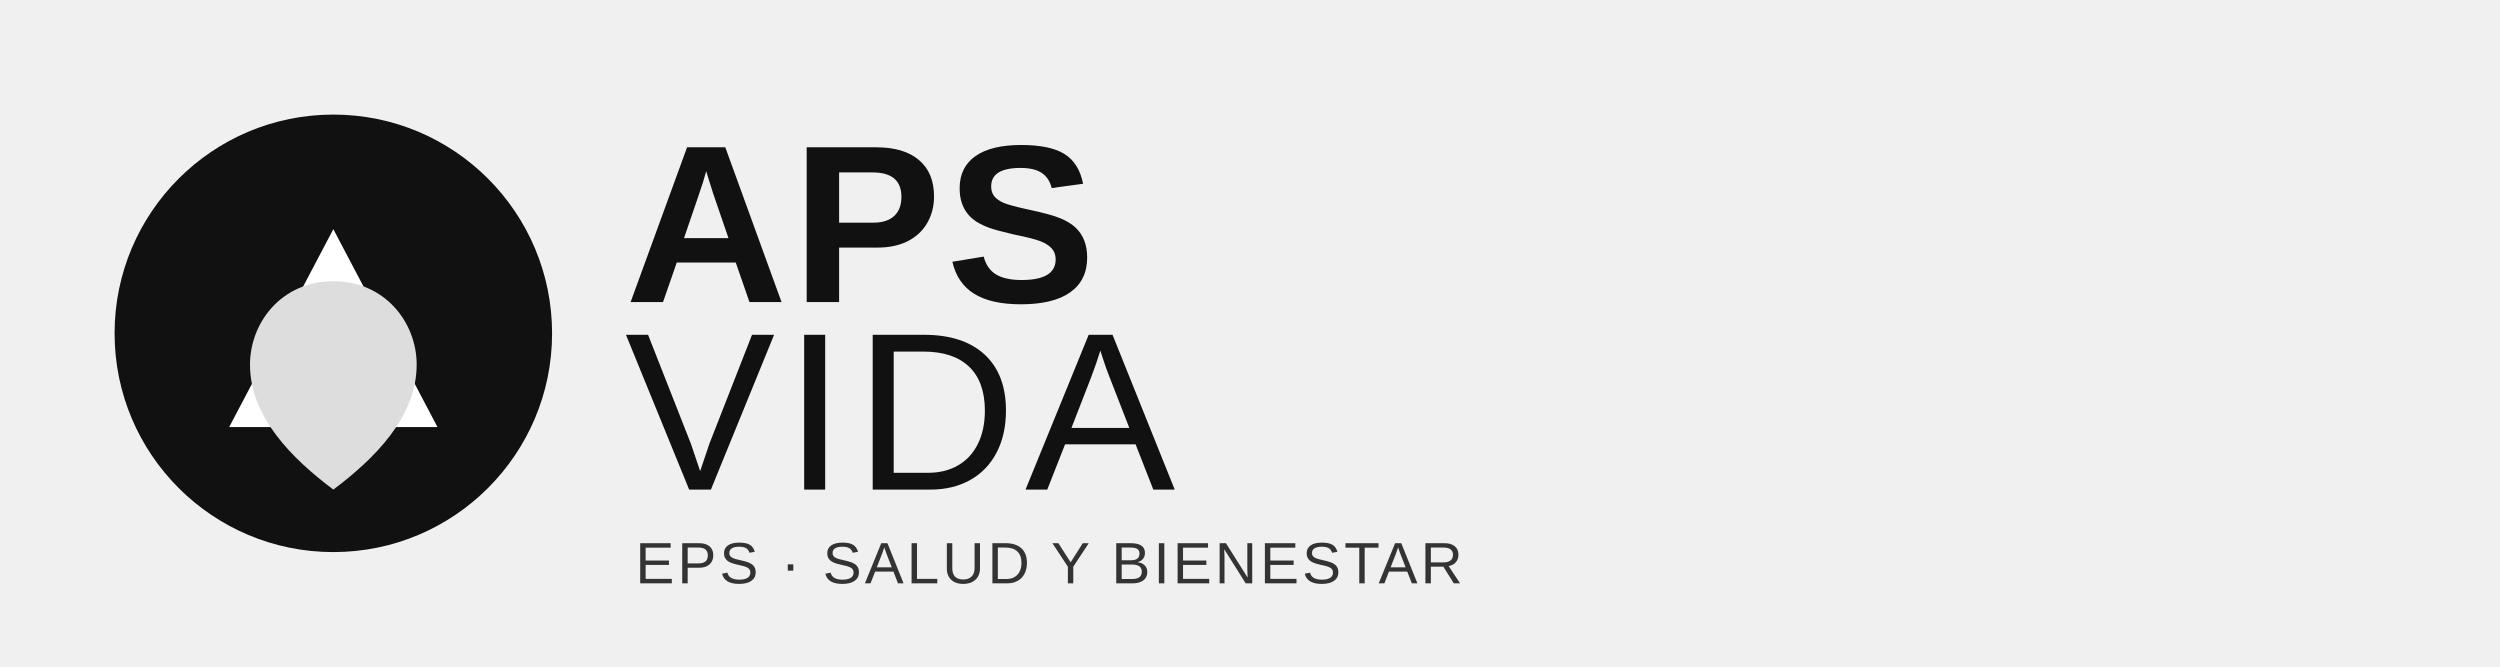
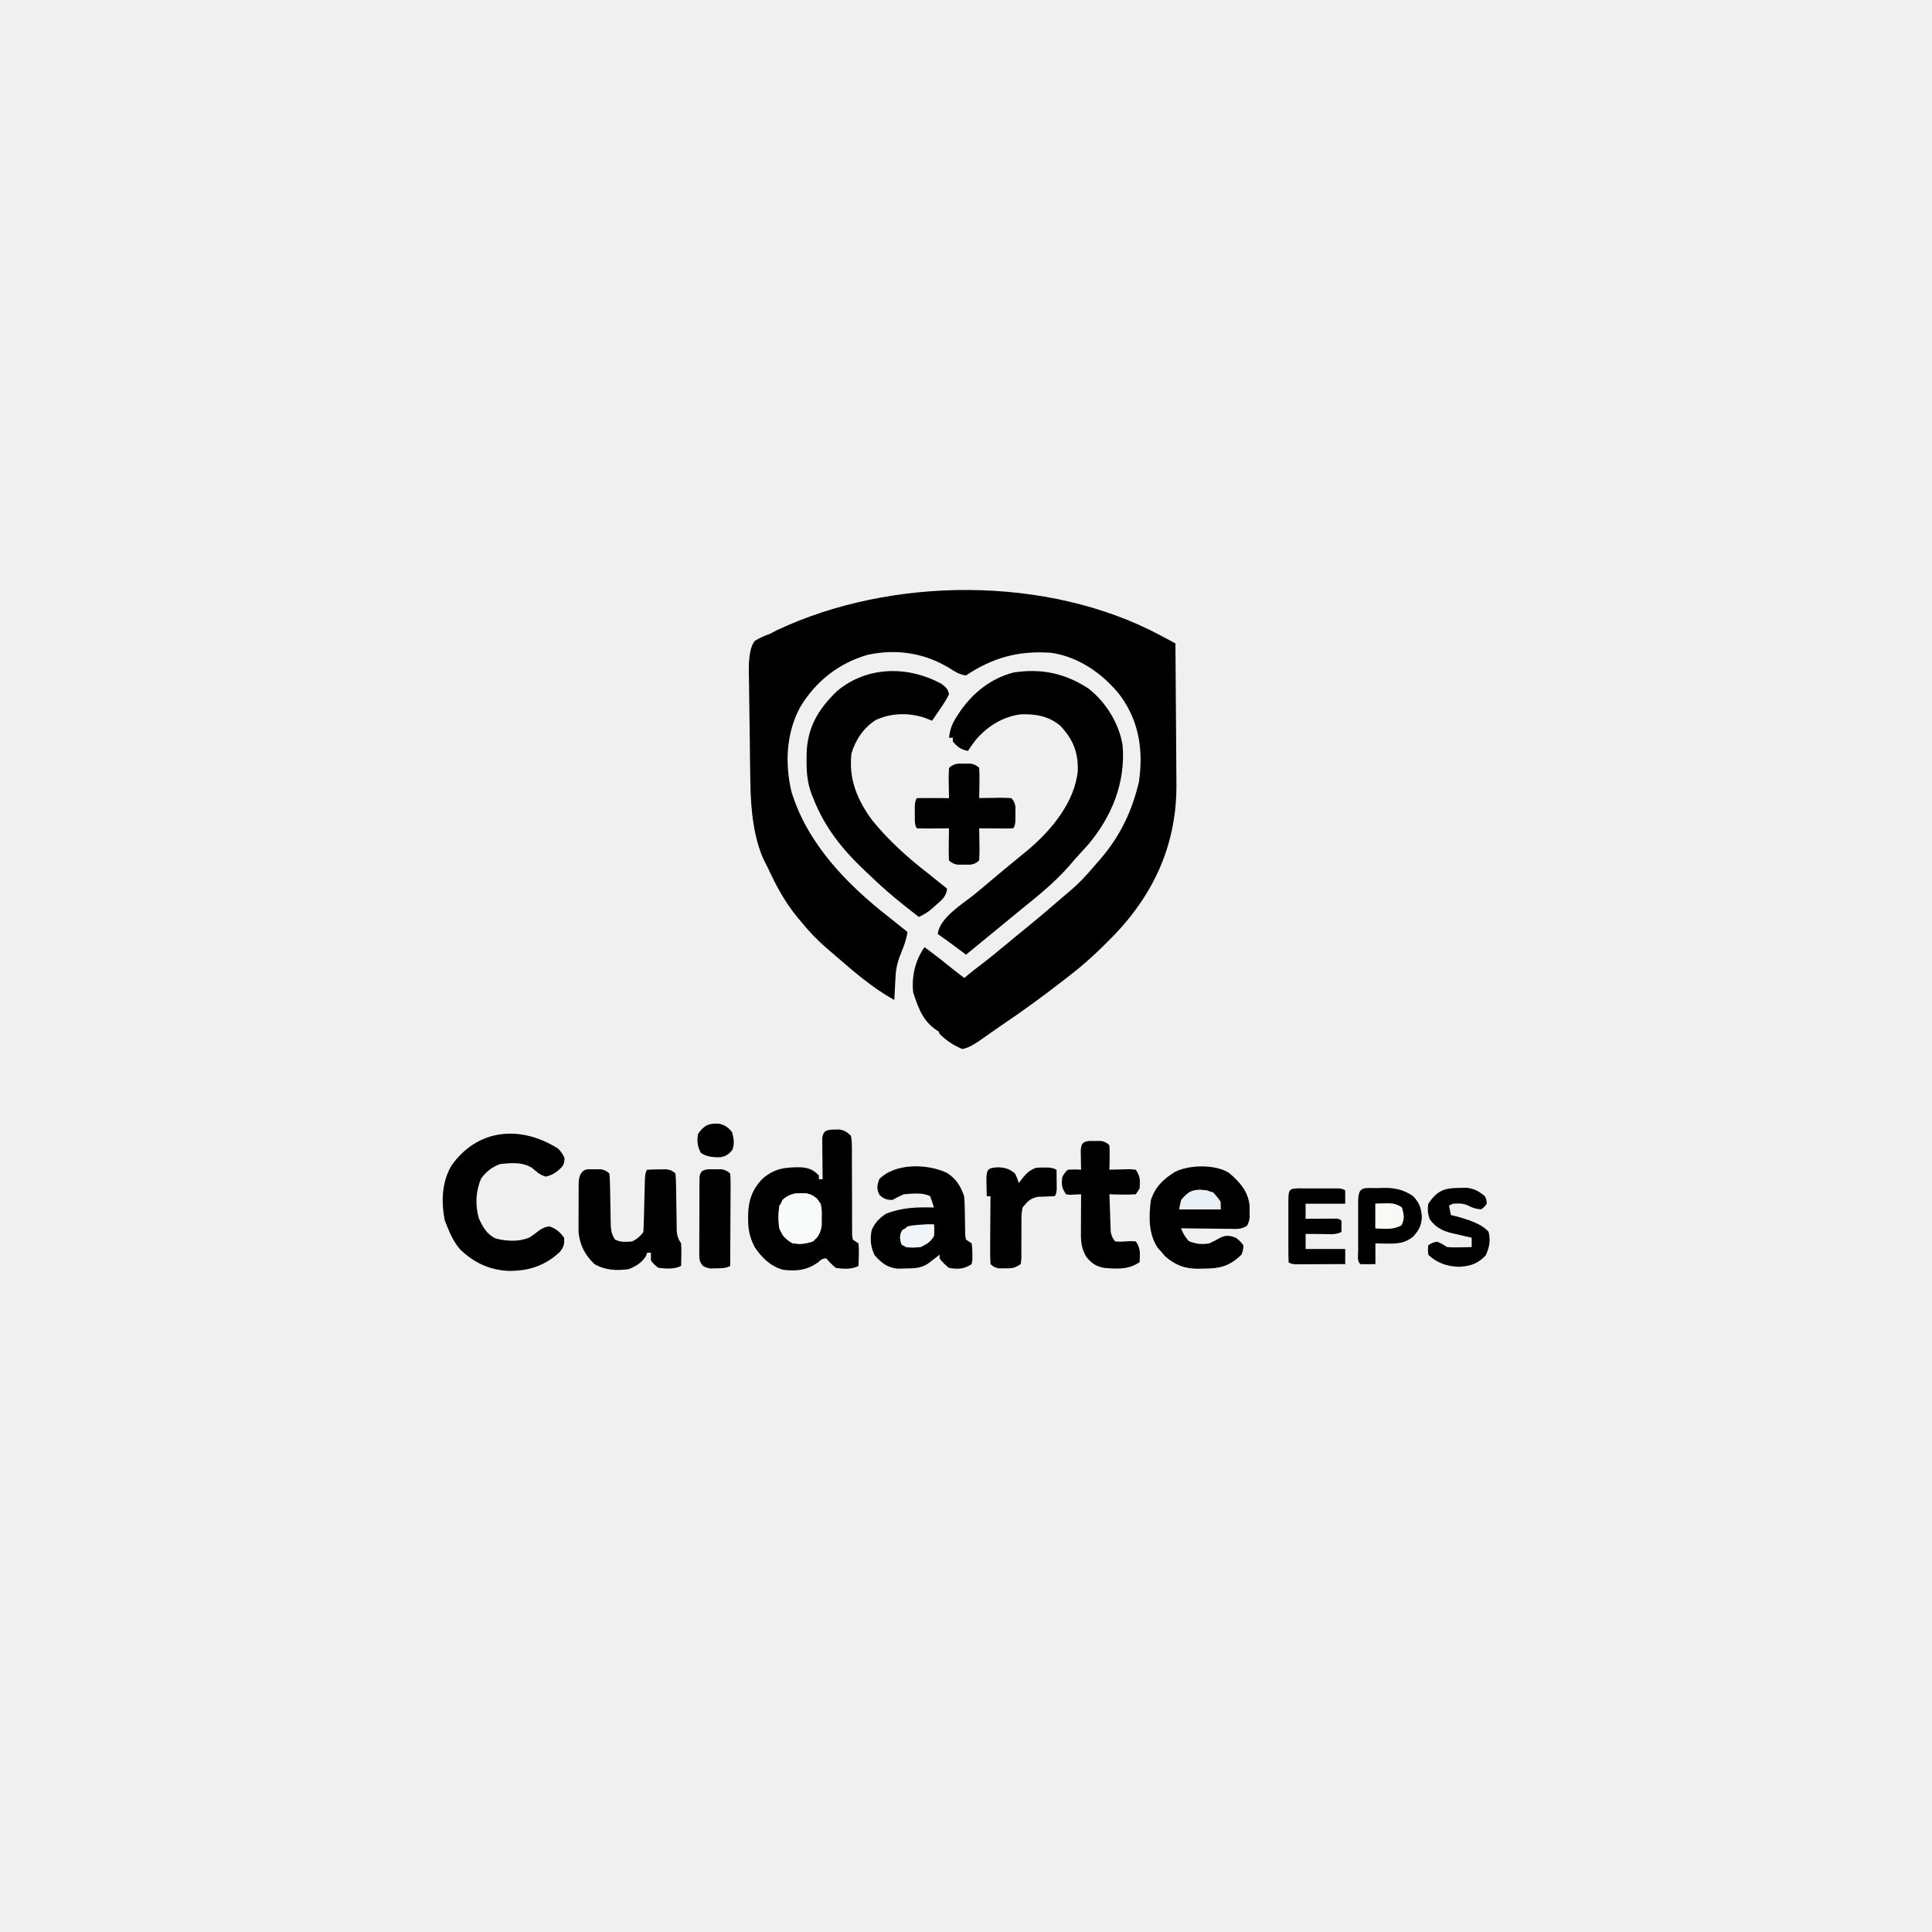
- <svg xmlns="http://www.w3.org/2000/svg" width="1200" height="320" viewBox="0 0 1200 320" role="img" aria-label="APS VIDA logo horizontal blanco y negro">
-   <g transform="translate(40,40)">
-     <circle cx="120" cy="120" r="105" fill="#111111" />
-     <path d="M70 165 L120 70 L170 165 Z" fill="white" />
-     <path d="M120 95 C95 95 80 115 80 135 C80 160 100 180 120 195 C140 180 160 160 160 135 C160 115 145 95 120 95 Z" fill="#DDDDDD" />
-   </g>
-   <g fill="#111111" font-family="Arial, Helvetica, sans-serif">
-     <text x="300" y="145" font-size="108" font-weight="700" letter-spacing="2">APS</text>
-     <text x="300" y="235" font-size="108" font-weight="300" letter-spacing="4">VIDA</text>
-     <text x="305" y="280" font-size="28" fill="#333333" letter-spacing="1.5">EPS · SALUD Y BIENESTAR</text>
-   </g>
+ <svg xmlns="http://www.w3.org/2000/svg" id="Capa_1" viewBox="0 0 1024 1024">
+   <defs>
+     <style>.cls-1{fill:#e8f0f5;}.cls-1,.cls-2,.cls-3,.cls-4,.cls-5,.cls-6{stroke-width:0px;}.cls-2{fill:#f9fbfb;}.cls-4{fill:none;}.cls-5{fill:#eff5f8;}.cls-6{fill:#f8fbf5;}</style>
+   </defs>
+   <path class="cls-4" d="m0,0h1024v1024H0V0Zm468,317c-.85.14-1.69.28-2.56.42-20.09,3.36-52.4,9.54-67.44,24.58-.11,2.47-.16,4.9-.16,7.37,0,.77,0,1.55-.02,2.34-.01,2.58-.02,5.15-.03,7.73,0,1.8-.01,3.59-.02,5.39-.01,3.78-.02,7.57-.02,11.35,0,4.8-.03,9.6-.06,14.41-.02,3.72-.02,7.44-.03,11.17,0,1.77-.01,3.53-.02,5.3-.08,11.67.94,22.54,3.35,33.95.21,1.08.42,2.16.64,3.27,3.79,18.62,14.22,34.69,27.09,48.29,1.51,1.63,2.95,3.31,4.34,5.05,1.69,2.09,3.32,3.77,5.36,5.51.7.6,1.41,1.2,2.12,1.81.8.68,1.61,1.36,2.44,2.07.93.82,1.86,1.63,2.81,2.47,8.73,8.62,18.12,15.46,28.19,20.53.03-1.09.05-2.18.08-3.3.34-9.91,1.33-18.9,6.05-27.84.72-1.31,1.01-2.93.87-4.86-1.32-1.31-2.86-2.62-4.62-3.94-1.01-.8-2.02-1.61-3.06-2.43-.54-.43-1.09-.86-1.64-1.3-23.99-19.11-49.16-42.29-53.67-74.33-1.45-16.34,1.01-31.29,11.04-44.73,9.33-10.88,22.44-19.63,36.96-21.27,15.34-1.04,27.84,2.38,41,10l2,2c3.93-.33,6.6-1.77,9.88-3.88,12.44-7.65,27.05-10.37,41.52-7.44,16.01,4.55,29.27,13.7,37.61,28.31,7.68,16.15,8.59,34.04,2.72,51.07-5.68,15.15-14.88,27.93-26.72,38.93l-2.44,2.44c-.85.85-1.69,1.69-2.56,2.56-.56.58-1.12,1.17-1.7,1.77-4.51,4.64-9.27,8.76-14.31,12.81-3.23,2.61-6.39,5.29-9.55,7.98-4.53,3.85-9.09,7.64-13.76,11.31-2.11,1.67-4.17,3.37-6.23,5.1-1.25,1.03-2.51,2.06-3.76,3.09-.59.5-1.17,1-1.78,1.52-2.46,2-4.2,3.38-7.42,3.56-3.49-1.61-6.17-3.97-8.99-6.52-3.68-3.28-7.15-6.24-11.5-8.62-.82,1.56-1.63,3.12-2.44,4.69-.45.87-.9,1.74-1.37,2.64-3.28,7.36-3.05,14.85-.44,22.36,3.43,8.52,7.89,13.04,15.25,18.31.81.6,1.61,1.2,2.45,1.81.78.56,1.56,1.11,2.37,1.69.71.51,1.42,1.01,2.14,1.53,2.57,1.22,3.39.85,6.04-.03,2.45-1.55,4.82-3.14,7.19-4.81.71-.49,1.42-.99,2.14-1.49,1.49-1.04,2.97-2.09,4.46-3.13,2.1-1.48,4.2-2.94,6.31-4.4,37.38-25.96,74.5-53.37,86.91-99.16.35-1.2.69-2.4,1.05-3.64,1.15-4.63,1.22-9.05,1.18-13.8v-2.75c0-2.98-.02-5.95-.03-8.93v-6.22c0-5.44-.03-10.88-.05-16.31-.02-5.56-.03-11.11-.04-16.67-.02-10.89-.06-21.78-.1-32.67-2.65-1.43-5.31-2.85-7.96-4.27-.74-.4-1.48-.8-2.24-1.21-15.47-8.25-31.74-12.76-48.8-16.52-.77-.17-1.53-.34-2.32-.52-30.29-6.52-63.24-6.77-93.68-1.48l-.02-.02Zm-29.41,54.02c-10.58,13.15-12.34,26.6-10.59,42.98,5.43,26.96,29.9,50.1,51,66,.81.61,1.61,1.23,2.44,1.86,1.84,1.39,3.69,2.77,5.56,4.14,3.13-1.38,5.16-2.96,7.5-5.44,1.93-2.01,3.66-3.68,5.94-5.31.52-.41,1.03-.83,1.56-1.25v-3c-1.32-1.31-2.86-2.62-4.62-3.94-1.01-.8-2.01-1.6-3.05-2.42-.54-.43-1.09-.86-1.64-1.3-25.81-20.62-39.82-38.88-42.02-54.78-.36-7.98,2.39-15.36,7.34-21.57,6.21-6.07,11.94-8.15,20.44-8.38,5.76.12,10.25,1.21,15.56,3.38,1.56-2.24,3.1-4.49,4.62-6.75.45-.63.89-1.27,1.35-1.92,1.64-2.33,2.52-4.86,2.64-7.59-6.41-6.89-17.09-9.35-26.12-9.99-14.55-.47-27.81,4.49-37.9,15.27h-.01Zm76.41-2.02c-5.75,6.55-9.75,13.88-12,22h2c.27.6.54,1.2.81,1.81,1.21,2.23,2.13,3.69,4.19,5.19,2.77-.24,3.77-.73,5.61-2.86.52-.77,1.04-1.54,1.58-2.33,5.09-6.84,12.37-12.02,20.81-13.81,7.91-.89,15.15-.29,22,4,6.27,5.43,10.4,11.29,11.27,19.59.49,13.32-5.08,24.96-13.84,34.78-1.47,1.55-2.94,3.1-4.44,4.62-.85.87-1.69,1.73-2.56,2.62-.81.79-1.62,1.58-2.44,2.38-.52.56-1.05,1.11-1.59,1.69-4.61,4.82-9.59,8.9-14.85,12.96-11.01,8.53-21.41,17.82-31.56,27.35-.6.53-1.21,1.07-1.83,1.62-.99.97-1.38,2.43-1.17,4.38,1.19,1.19,2.57,2.33,4.12,3.44.77.58,1.53,1.15,2.32,1.75,2.81,2,5.67,3.92,8.55,5.82.89-.77,1.79-1.55,2.71-2.34,6.16-5.31,12.34-10.55,18.72-15.59,8.04-6.46,15.85-13.22,23.57-20.06.79-.68,1.58-1.37,2.39-2.07,17.45-15.34,34.01-35.97,35.85-60.05.29-13.31-3.34-23.2-11.24-33.87-.48-.65-.95-1.29-1.45-1.96-5.94-6.87-17.5-12.99-26.55-14.04-16.19-.9-28.44,2.07-41,13l.02-.02Zm-12,38c-.15,2.74-.19,5.38-.12,8.12,0,.75.02,1.51.03,2.29.02,1.86.06,3.73.1,5.59-1.22-.01-2.43-.02-3.68-.04-1.58,0-3.17-.02-4.75-.03-.8,0-1.61-.02-2.43-.03-2.04,0-4.09.04-6.13.09-.91.75-1.28,2.13-1.13,4.12v7.76c-.15,1.99.22,3.37,1.13,4.12,2.86.07,5.7.09,8.56.06.81,0,1.62,0,2.44-.01,2-.01,4-.03,5.99-.05-.02,1.2-.05,2.41-.07,3.65-.02,1.58-.04,3.15-.05,4.73-.02.79-.03,1.59-.05,2.41-.02,2.07.07,4.15.18,6.22,1.24,1.52,2.82,2.28,4.75,2.27,1.07,0,2.16,0,3.25-.02,1.07,0,2.15.01,3.25.02,1.93,0,3.51-.75,4.75-2.27.15-2.91.19-5.72.12-8.62,0-.8-.02-1.6-.03-2.43-.02-1.98-.06-3.96-.1-5.95,1.29.01,2.58.02,3.9.04,1.68,0,3.36.02,5.04.03.85,0,1.7.02,2.58.03h2.45c.75,0,1.5.01,2.27.02,1.19.05,2.12-.32,2.77-1.11.13-2.14.18-4.29.19-6.44.01-1.17.03-2.35.04-3.56.06-2.08-.68-3.75-2.23-5-2.91-.15-5.72-.19-8.62-.12-.8,0-1.6.02-2.43.03-1.98.02-3.96.06-5.95.1.02-1.13.05-2.26.07-3.43.02-1.48.04-2.96.05-4.45.02-.75.03-1.49.05-2.26.02-1.96-.07-3.91-.18-5.86-1.24-1.52-2.82-2.28-4.75-2.27-1.07,0-2.16,0-3.25.02-1.07,0-2.14-.01-3.25-.02-1.93,0-3.51.75-4.75,2.27v-.02Zm-131,191.06c-2.52,3.7-2.71,5.54-2,9.94.79,2.07,2.13,3.74,4,5,4.59.87,8.53.9,12.56-1.56,1.94-3.29,2.44-5.62,2.44-9.44-1.77-2.8-3.03-4.52-6-6-3.93-.41-7.6.28-11,2.06Zm64,2.94c-.19,1.68-.25,3.5-.2,5.45,0,1.07,0,2.16.02,3.26.02,1.13.03,2.26.05,3.42,0,1.14.02,2.27.03,3.44.02,2.81.06,5.62.1,8.43h-2l-1-3c-5.69-4.42-12.14-3.68-19-3-6.19,1.64-10.6,5.67-14,11-2.67,5.25-3.55,9.45-3.5,15.31,0,.75.01,1.49.02,2.26.25,7.53,2.24,12.94,7.42,18.51,5.82,5.4,10.48,7.39,18.43,7.24,5.74-.71,10.73-3.05,14.64-7.32.62.8,1.24,1.61,1.88,2.44,1.25,1.73,2.62,2.92,4.12,3.56,1.66.1,3.33.13,5,.12h2.69c1.56.01,3-.36,4.31-1.13.08-1.96.14-3.92.19-5.88.03-1.09.07-2.18.11-3.3-.1-.93-.2-1.87-.29-2.82-.99-.66-1.98-1.32-3-2-.25-1.54-.37-3.28-.37-5.23,0-1.09-.01-2.18-.02-3.31,0-1.18.01-2.37.02-3.59-.02-2.49-.03-4.97-.05-7.46-.01-3.93-.01-7.87-.01-11.8s-.03-7.57-.06-11.36c0-1.18.02-2.36.02-3.58-.01-1.09-.02-2.2-.03-3.32v-2.92c-.19-1.72-.99-3.14-2.39-4.25-2.45-1.38-3.94-1.56-6.74-1.5-.78,0-1.55,0-2.35.01-1.5.09-2.84.85-4.02,2.3l-.02.02Zm-194,13c-6.89,8.62-8,18.24-7,29,2.24,10.48,6.95,18.58,15.83,24.68,9.06,5.52,18.71,7.12,29.17,5.32,7.87-2.33,14.2-6.32,19-13,.28-2.11-.05-4.11-1-6-2.87-2.55-4.66-4-8.56-4-2.96,1.22-5,2.94-7.44,5-5.16,3.23-11.15,2.66-17,2-5.05-1.63-8.05-4.39-10.5-9.06-2.58-6.87-2.57-14.47-.31-21.44,2.52-4.87,5.81-7.42,10.81-9.5,7.45-.94,13.47-.72,19.61,3.81.93.79,1.72,1.52,2.39,2.19,4.25-.16,6.54-.66,10-3.19,1.48-1.76,2.25-3.68,2.31-5.75-2.38-5.55-7.59-8.42-12.94-10.88-16.79-5.91-32.51-2.15-44.38,10.81h.01Zm331-7c-.16,2.09-.2,4.29-.12,6.62.02,1.19.04,2.39.05,3.6.02.92.05,1.83.07,2.77-1.09-.08-2.19-.16-3.31-.25-2.43-.08-4.3.55-5.62,1.88-1.35,3.01-1.41,5.11-1.06,8.38.66.99,1.32,1.98,2,3,1.32.24,2.69.3,4.12.19,1.28-.06,2.56-.12,3.88-.19-.02.78-.04,1.55-.06,2.35-.08,3.55-.14,7.1-.19,10.65-.03,1.22-.07,2.44-.1,3.7-.08,7.29.35,12.14,4.35,18.3,5.01,4.86,11.23,4.26,17.85,4.23,3.86-.29,6-1.07,9.15-3.23.04-1.26.08-2.52.12-3.81.02-.71.05-1.42.07-2.14-.04-1.57-.77-3.25-2.2-5.04-1.73-.17-3.57-.17-5.5,0s-3.77.17-5.5,0c-2.16-3.24-2.28-4.34-2.41-8.11-.04-.98-.08-1.97-.12-2.98-.03-1.02-.06-2.05-.09-3.1-.04-1.04-.08-2.07-.12-3.14-.09-2.56-.18-5.12-.26-7.67.99.03,1.97.07,2.99.11,1.28.03,2.57.05,3.88.08,1.28.03,2.55.07,3.87.11,1.07-.1,2.16-.2,3.26-.29,2.46-3.69,2.31-5.64,2-10-.66-.99-1.32-1.98-2-3-2.24-.25-4.61-.31-7.12-.19-1.28.03-2.56.05-3.88.08-.99.03-1.98.07-2.99.11.02-.92.05-1.83.07-2.77.02-1.19.04-2.38.05-3.6.02-1.18.05-2.37.07-3.59.09-2.1-.65-3.78-2.2-5.04-1.73-.21-3.57-.3-5.5-.25-.98,0-1.96-.01-2.97-.02-1.8,0-3.31.76-4.53,2.27v-.02Zm-107.12,17.88c-1.26,3.07-.81,4.98.12,8.12.69,1.36,1.69,2.36,3,3,2.96-.19,5.22-.55,7.81-2.04,2.85-1.26,5.15-1.23,8.25-1.21,1.04,0,2.09-.01,3.16-.02,1.85.18,3.78.94,5.78,2.27.46,1.75.79,3.41,1,5-.88-.03-1.77-.07-2.68-.11-9.07-.2-17.45.06-25.32,4.98-3.7,3.93-5.19,6.64-5.44,12.06.16,4.76,1.18,7.46,4.44,11.06,4.6,3.67,7.64,4.53,13.5,4.44h3.84c6.08-.72,10.08-3.53,14.66-7.43.27.78.54,1.57.81,2.38.69,1.94,2.09,3.48,4.19,4.62,1.45.21,2.95.3,4.5.25.77,0,1.55,0,2.34.02,1.63-.09,3.35-.85,5.16-2.27.32-1.73.45-3.56.38-5.5,0-.98.02-1.96.02-2.97-.13-.84-.26-1.67-.4-2.53-.99-.66-1.98-1.32-3-2-.25-1.47-.37-3.12-.37-4.95-.02-.99-.04-2-.05-3.02,0-2.09-.01-4.17-.02-6.26-.14-7.72-1.32-13.45-6.81-19.09-11.32-6.95-28.42-8.04-38.88,1.19h0Zm57.12-3.88c-.16,2.09-.2,4.29-.12,6.62.02,1.19.04,2.38.05,3.6.02.92.05,1.83.07,2.77h2c-.01,1.08-.02,2.16-.03,3.27-.04,4-.06,8-.08,12-.01,1.73-.02,3.46-.04,5.2-.02,2.49-.04,4.97-.04,7.46-.01.78-.02,1.55-.03,2.35,0,1.91.1,3.81.23,5.72,1.22,1.5,2.72,2.26,4.5,2.27.97,0,1.94-.01,2.94-.02.97,0,1.94,0,2.93.02,1.91-.05,3.78-.81,5.63-2.27.29-2.01.4-4.21.34-6.58.01-1.34.03-2.68.04-4.01,0-2.11,0-4.21-.01-6.32,0-2.04.01-4.07.04-6.1,0-1.22,0-2.44-.01-3.69.78-4.2,2.31-5.67,5.61-8.29,2.05-.45,4.14-.7,6.25-.75,2.46.14,4.71-.28,6.75-1.25.07-2.19.08-4.38.06-6.56,0-1.2-.02-2.4-.03-3.63-.01-.93-.02-1.85-.04-2.81-3.47-1.74-7.2-1.47-11-1-3.97,2.06-6.58,4.24-9,8-.41-.95-.83-1.9-1.25-2.88-.97-2.04-2.12-3.54-3.44-4.5-4.27-1.15-9.01-1.93-12.31,1.38h0Zm92,6c-5.63,6.57-5.82,13.69-5.41,21.96.65,7.9,3.81,12.99,9.34,18.53,5.97,4.34,11.33,5.01,18.51,4.95.81.02,1.62.04,2.45.06,7.1,0,12.01-2.22,17.68-6.37,1.14-1.41,1.64-3.14,1.5-5.19-.56-2.04-1.66-3.67-3.31-4.88-3.29-1.27-4.43-1.17-7.75-.06-1.09.51-2.2,1.03-3.31,1.56-5.19,2.02-9.26,2.44-14.56.25-2.46-2.1-3.04-3.81-4.12-6.81.98.02,1.97.03,2.98.05,3.65.05,7.3.09,10.95.12,1.58.02,3.16.04,4.74.06,2.27.04,4.54.05,6.81.07.71.02,1.41.03,2.14.05,2.91,0,4.88,0,7.31-1.69,2.51-3.91,1.55-9.23,1.06-13.65-1.78-6.65-6.44-11.17-12-15-4.19-2.17-8.18-2.35-12.81-2.31-.71,0-1.43,0-2.16.01-8.08.18-14.45,2.11-20.03,8.3h-.01Zm-308-5c-.24,2.54-.35,4.96-.37,7.5,0,.75-.02,1.5-.03,2.27-.01,1.59-.02,3.19-.03,4.78-.01,2.41-.06,4.81-.11,7.22-.11,10.08.58,18.14,7.97,25.72,5.32,3.11,10.41,4.27,16.56,3.5,4.7-1.59,8.37-3.59,12-7v-2h2c.1.76.21,1.53.31,2.31.76,2.98,1.27,3.85,3.69,5.69,1.63.27,3.31.35,5.06.25.88-.01,1.77-.03,2.66-.05,1.54-.05,2.97-.45,4.28-1.2.05-1.96.09-3.92.12-5.88.02-1.09.05-2.18.07-3.3.07-1.97-.66-3.58-2.2-4.82-.22-2.63-.33-5.15-.34-7.78-.01-.77-.03-1.54-.04-2.33-.06-3.3-.1-6.6-.14-9.89-.03-2.4-.08-4.81-.12-7.21,0-.75-.01-1.5-.02-2.27.04-2.81-.74-5.31-2.33-7.51-2.06-.19-4.25-.25-6.56-.19-1.18,0-2.35.01-3.57.02-1.85-.11-3.14.28-3.87,1.17-.11,2.32-.16,4.64-.18,6.96-.02,1.44-.05,2.87-.07,4.31-.04,2.27-.06,4.54-.08,6.81-.02,2.19-.06,4.38-.1,6.56-.01,1.31-.03,2.63-.04,3.98-.61,3.87-1.47,5.03-4.53,7.38-3.05,1.52-5.64,1.24-9,1-2.1-1.54-2.84-2.68-4-5-.13-2.3-.2-4.6-.25-6.91-.03-1.4-.07-2.79-.1-4.19-.05-2.21-.09-4.41-.13-6.62-.04-2.13-.09-4.25-.14-6.38-.03-1.28-.05-2.55-.08-3.87,0-2.1-.76-3.78-2.3-5.04-1.89-.21-3.89-.3-6-.25-1.07,0-2.14-.01-3.25-.02-1.93,0-3.51.75-4.75,2.27h0Zm64,0c-.21,1.39-.3,2.88-.27,4.49,0,.93-.02,1.86-.03,2.82v3.06c0,1.03,0,2.07-.01,3.13v6.56c0,3.35-.02,6.71-.05,10.06v6.37c0,1.01-.02,2.01-.03,3.05,0,.93.01,1.87.02,2.83v2.49c.46,2.65,1.25,3.53,3.37,5.13,1.78.27,3.63.35,5.56.25.97-.01,1.95-.03,2.94-.05,1.66-.03,3.16-.43,4.5-1.2.05-6.94.09-13.88.11-20.83.01-2.36.02-4.73.04-7.09.02-3.39.04-6.78.04-10.17.01-1.06.02-2.12.03-3.22v-2.97c0-.87,0-1.74.01-2.62-.03-1.55-.77-2.91-2.24-4.1-1.89-.21-3.89-.3-6-.25-1.07,0-2.14-.01-3.25-.02-1.93,0-3.51.75-4.75,2.27h0Zm312,9c-.1,2.8-.14,5.57-.13,8.38v23.74c-.23,2.5.15,4.79,1.14,6.88,2.15.09,4.29.11,6.44.1h3.96c1.39,0,2.78-.02,4.17-.03,1.39,0,2.79,0,4.18-.01,3.42-.01,6.84-.03,10.26-.05v-8h-21v-8c1.2.01,2.41.02,3.65.04,1.58,0,3.15.02,4.73.03.79,0,1.59.02,2.41.03,2.83.09,5.57-.27,8.22-1.09.04-2,.04-4,0-6-.65-.79-1.57-1.16-2.77-1.11-.75,0-1.5.01-2.27.02h-2.45c-.85,0-1.71.02-2.58.03-.85,0-1.71,0-2.59.01-2.12.01-4.23.03-6.35.05v-8h21v-7c-1.83-1.83-4.73-1.13-7.19-1.13h-19.13c-1.73-.11-2.95.26-3.67,1.13l-.03-.02Zm37,0c-.1,2.8-.14,5.57-.13,8.38v23.74c-.23,2.5.15,4.79,1.14,6.88,2.67.14,5.32.04,8,0v-11c.87.03,1.74.07,2.63.11,8.23.19,12.95-.06,19.24-5.67,2.67-3.47,2.79-6.77,2.54-11.04-.63-3.71-1.82-5.67-4.41-8.4-5.95-4.09-11.38-4.54-18.44-4.31-.91,0-1.82.02-2.76.03-2.82-.19-5.42.23-7.81,1.28h0Zm38.12,4.88c-1.57,2.97-1.59,4.79-1.12,8.12,2.36,4.46,4.54,6.73,9,9,2.42.65,4.86,1.21,7.31,1.69,1.25.25,2.51.5,3.8.76.95.18,1.91.36,2.89.55v5c-2.08.08-4.17.14-6.25.19-1.16.03-2.33.07-3.52.11-3.53-.32-4.6-1.07-7.23-3.29-2.21.15-4.21.82-6,2-.33,1.58-.33,3.25,0,5,4.55,4.68,9.51,6.08,15.88,6.38,5.12-.12,8.98-1.35,13.12-4.38,2.72-2.97,3.26-5.58,3.56-9.5-.17-3.51-.48-4.39-2.69-7.31-5.1-3.57-11.92-4.73-17.88-6.19-.33-1.65-.66-3.3-1-5,2.83-1.42,4.85-1.24,8-1l6,3c3.07-.26,3.79-.79,6-3,.09-1.32-.25-2.65-1-4-4.54-3.68-7.69-4.55-13.5-4.5-1.27-.01-2.54-.02-3.84-.03-4.99.72-8.01,2.89-11.53,6.41h0Z" />
+   <path class="cls-3" d="m614.86,336.67c.79.42,1.58.84,2.38,1.26,1.92,1.02,3.84,2.04,5.76,3.07.12,11.8.21,23.59.26,35.39.03,5.48.06,10.96.12,16.44.05,5.3.08,10.61.1,15.91,0,2.01.03,4.02.05,6.02.41,31.78-11.32,58.33-33.27,81.15-7.36,7.54-14.88,14.67-23.26,21.08-1.59,1.24-3.19,2.47-4.78,3.71-9.88,7.63-19.88,14.99-30.25,21.95-2.14,1.45-4.26,2.93-6.37,4.42-.73.51-1.45,1.02-2.2,1.54-1.39.98-2.78,1.95-4.17,2.94-3.75,2.61-6.82,4.09-9.23,4.44-4.62-1.94-8.43-4.49-12-8-2.06-5.68-.34-10.87,2.06-16.19,4.88-8.59,11.36-14.11,19.2-19.97,4.22-3.17,8.29-6.53,12.36-9.9.73-.6,1.46-1.21,2.21-1.83,1.42-1.17,2.83-2.35,4.25-3.52,2.52-2.09,5.06-4.15,7.61-6.21,6.01-4.91,11.89-9.97,17.77-15.05,1.31-1.13,2.64-2.25,3.97-3.37,4.68-3.97,8.64-8.27,12.58-12.96.79-.89,1.58-1.78,2.38-2.68,10.37-11.92,16.64-24.03,20.62-39.32.2-.77.4-1.54.61-2.34,2.44-16.61.28-31.87-9.61-45.66-8.88-11.53-22.24-21-37-23-17.13-1.24-30.84,2.56-45,12-3.44-.36-5.94-2.05-8.81-3.88-13.23-8.06-28.01-10.32-43.25-7.06-15.46,4.43-27.78,14.17-35.94,27.94-7.31,13.58-8.06,29.84-4.5,44.69,8.4,27.48,29.3,49.01,51.5,66.31,1.9,1.52,3.79,3.04,5.69,4.56,1.44,1.15,2.87,2.29,4.31,3.44-.62,3.58-1.59,6.71-3,10.06-1.84,4.39-3.06,8.28-3.32,13.05-.04.75-.08,1.51-.13,2.29-.04.78-.08,1.55-.12,2.36-.04.79-.09,1.59-.13,2.4-.11,1.95-.21,3.9-.31,5.85-12.13-6.67-22.56-15.98-33-25-.85-.72-1.7-1.45-2.57-2.19-4.94-4.28-9.31-8.75-13.43-13.81-.78-.93-1.57-1.87-2.38-2.83-6.65-8.12-11.23-16.67-15.62-26.17-.41-.77-.82-1.56-1.24-2.35-6.29-12.26-7.8-28.39-8.03-41.99-.02-.79-.03-1.58-.05-2.4-.14-7.23-.22-14.45-.28-21.68-.04-4.85-.1-9.69-.21-14.53-.1-4.7-.16-9.41-.18-14.11-.02-1.79-.05-3.57-.1-5.36-.25-9.31.83-15.3,3.26-17.97,2.58-1.57,4.98-2.63,7.83-3.61,1.22-.62,2.43-1.25,3.62-1.91,60.75-28.69,143.69-29.18,203.23,2.57h.01Z" />
+   <path class="cls-3" d="m577,365c9.16,7.18,16.14,18.45,18,30,1.65,19.71-5.66,37.72-18.27,52.7-1.51,1.69-3.04,3.36-4.59,5.01-1.89,2.03-3.68,4.1-5.45,6.23-7.41,8.49-16.29,15.69-25.04,22.73-3.4,2.75-6.77,5.55-10.14,8.33-6.49,5.35-12.99,10.68-19.5,16-.5-.38-.99-.75-1.5-1.14-4.45-3.35-8.95-6.64-13.5-9.86,1.14-8.6,12.74-15.58,19.08-20.65,3.19-2.56,6.31-5.2,9.42-7.85,4.05-3.44,8.12-6.84,12.25-10.19,1.75-1.43,3.5-2.87,5.25-4.31.78-.64,1.56-1.29,2.37-1.95,12.16-10.37,24.35-25.14,25.87-41.63.27-9.67-2.56-16.63-9.2-23.69-6.12-5.2-13.23-6.42-21.09-6.11-9.51,1.22-17.68,6.35-23.84,13.61-1.43,1.89-2.8,3.79-4.11,5.77-3.78-.77-5.48-2.03-8-5v-2h-2c.52-4.67,1.72-7.66,4.31-11.56.59-.91,1.19-1.82,1.8-2.75,6.87-9.77,16.43-17.27,28.16-20.27,14.62-2.24,27.35.42,39.72,8.58h0Z" />
+   <path class="cls-3" d="m499.26,362.62c2.22,1.76,3.15,2.56,3.74,5.38-1.35,2.63-2.69,4.85-4.38,7.25-.44.65-.88,1.3-1.33,1.97-1.08,1.6-2.19,3.19-3.3,4.78-1.22-.49-2.45-.99-3.69-1.5-8.62-2.83-17.8-2.7-26.09,1.1-6.42,4.04-10.77,10.5-12.91,17.71-1.56,13.42,2.92,24.44,10.84,35.26,8.61,10.71,19.01,20.05,29.85,28.43,1.9,1.52,3.79,3.04,5.69,4.56,1.44,1.15,2.87,2.29,4.31,3.44-.49,4.2-2.72,5.92-5.81,8.62-.87.77-1.75,1.56-2.64,2.35-2.15,1.71-4.04,2.94-6.54,4.02-8.86-6.75-17.34-13.73-25.38-21.45-1.09-1.05-2.19-2.09-3.29-3.12-11.9-11.22-21.35-23.02-27.33-38.43-.27-.66-.53-1.31-.81-1.99-2.3-6.13-2.74-11.81-2.69-18.32,0-1.02.01-2.03.02-3.08.33-13.97,6.19-23.73,16.11-33.3,15.94-13.41,37.92-13.52,55.63-3.69h0Z" />
+   <path class="cls-3" d="m442.38,598.69c.77-.02,1.55-.04,2.34-.05,2.92.46,4.16,1.32,6.29,3.36.33,1.63.5,3.41.5,5.36.01,1.09.02,2.2.03,3.32,0,1.18-.02,2.36-.02,3.58s.02,2.42.03,3.67c.03,3.88.03,7.76.03,11.64s.01,7.76.04,11.65c.02,2.42.02,4.84,0,7.26,0,1.09.01,2.18.02,3.31v2.92c.12.76.25,1.52.37,2.31l3,2c.19,1.88.26,3.92.19,6.12-.03,1.09-.05,2.2-.08,3.32-.03.84-.07,1.69-.11,2.55-3.71,1.85-7.96,1.6-12,1-2-1.67-3.67-3.33-5-5-1.49-.14-2.9.49-4.25,1.88-5.67,4.38-11.79,4.97-18.75,4.12-6.61-1.87-11.23-6.39-15-12-2.71-5.26-3.55-9.51-3.5-15.31,0-.75.01-1.49.02-2.26.24-7.34,2.17-12.83,7.2-18.29,6.44-5.91,12.35-6.57,20.95-6.46,4.36.43,6.27,1.26,9.34,4.33v2h2c-.01-.71-.02-1.44-.03-2.17-.04-3.23-.07-6.47-.09-9.7-.02-1.13-.03-2.26-.05-3.42,0-1.07,0-2.16-.02-3.26-.01-.99-.02-2-.03-3.02.41-4.42,2.68-4.72,6.6-4.74l-.02-.02Zm-28.38,39.31c-.33.33-.66.66-1,1-.56,5.43.04,10.63,1.81,15.62,3.05,3.32,4.51,4.32,9.06,4.69,3.78-.1,6.11-.92,9.12-3.31,2.49-3.73,2.36-5.92,2.44-10.38.04-1.31.08-2.61.12-3.96-.19-2.51-1.1-4.71-2.74-6.6-3.93-2.88-6.49-2.76-11.21-2.57-3.74.72-5.39,2.49-7.6,5.5h0Z" />
+   <path class="cls-3" d="m295.94,608.88c1.37,1.41,2.48,3.08,3.31,5-.29,3.62-.8,4.12-3.38,6.5-2.29,1.72-3.69,2.58-6.5,3.25-3.16-.83-4.93-2.49-7.38-4.62-5.14-3.23-11.17-2.68-17-2-4.36,1.63-7.14,3.87-9.94,7.56-2.91,6.67-3.31,14.34-1.19,21.3,2.03,4.48,4.24,8.44,8.91,10.57,5.8,1.46,12.14,1.85,17.73-.5,1.95-1.21,3.71-2.5,5.49-3.94,2-1.33,3.79-1.98,5.38-1.94,3.6,1.29,5.32,2.89,7.62,5.94.28,3.27-.17,4.98-2.26,7.54-7.88,7.42-16.77,10.22-27.39,10.05-10.06-.52-18.18-4.38-25.44-11.35-3.16-3.72-5.12-7.72-6.91-12.24-.43-1.09-.87-2.19-1.31-3.31-1.83-9.83-1.57-20.04,3.57-28.84,13.96-19.86,36.95-21.58,56.68-8.98h.01Z" />
+   <path class="cls-3" d="m502.05,621.73c4.68,3.04,7.18,7.01,8.95,12.27.18,1.77.28,3.58.31,5.45.03,1.01.05,2.03.08,3.07.04,2.12.07,4.25.09,6.38.03,1.01.05,2.02.08,3.06.01.92.03,1.84.04,2.79.13.75.26,1.49.4,2.26l3,2c.27,1.69.39,3.52.38,5.5,0,.98.01,1.97.02,2.97-.13.84-.26,1.67-.4,2.53-4,2.67-7.29,2.83-12,2-2.04-1.59-3.71-3.25-5-5v-2c-.54.42-1.09.85-1.64,1.28-.72.55-1.43,1.1-2.17,1.66-.71.55-1.42,1.09-2.14,1.65-3.97,2.74-7.66,2.63-12.36,2.72-1.3.04-2.59.07-3.93.11-5.51-.62-8.48-3.01-12.14-7.05-2.21-4.59-2.54-8.37-1.62-13.38,1.78-4.06,4.11-6.42,7.81-8.81,8.61-3.21,16.03-3.42,25.19-3.19-.6-2.02-1.27-4.02-2-6-4.15-2.07-9.47-1.36-14-1-2.22.97-4.22,1.97-6,3-3.23-.08-4.48-.53-6.88-2.69-1.58-3.25-1.26-4.91-.12-8.31,8.45-8.69,25.61-8.29,36.05-3.27h0Zm-23.67,30.02c-1.08,1.45-1.5,3.08-1.25,4.88.49,1.68,1.45,3.14,2.88,4.38,4.89.49,7.08.5,11.44-1.88,1.73-1.25,2.92-2.62,3.56-4.12.04-2,.04-4,0-6-5.83-.23-11.37.69-16.62,2.75h-.01Z" />
+   <path class="cls-3" d="m651.32,621.6c5.68,4.75,10.22,9.82,10.98,17.41,0,1.03,0,2.07.01,3.12.02,1.03.03,2.07.05,3.13-.24,1.83-.71,3.29-1.42,4.4-2.97,2.05-5.98,1.72-9.46,1.64-.73,0-1.46,0-2.21-.01-2.32-.02-4.65-.05-6.97-.09-1.58-.02-3.15-.03-4.73-.04-3.86-.03-7.72-.08-11.58-.15.92,2.57,2.29,4.84,4.12,6.81,3.71,1.53,6.95,1.88,10.88,1.19,2.11-.95,4.09-2.04,6.12-3.16,2.97-1.32,4.89-.93,7.88.16,1.63,1.17,2.96,2.5,4,4,.08,1.63-.25,3.29-1,5-6.43,6.29-11.68,7.36-20.31,7.38-.81.03-1.64.05-2.47.07-7.19.03-12.25-1.87-17.67-6.6-.63-.73-1.27-1.48-1.91-2.23-.65-.73-1.29-1.46-1.96-2.21-5-7.25-4.83-16.94-3.66-25.41,2.31-7.02,6.68-11.12,12.85-14.94,7.64-3.77,21.18-4.01,28.47.54h-.01Zm-25.32,14.4l-1,5h22c-.39-3.81-1.73-6.81-4-9-7.4-2.47-11.85-1.65-17,4Z" />
+   <path class="cls-3" d="m311.75,619.73c1.07,0,2.14.01,3.25.02,1.07,0,2.16,0,3.25-.02,1.83.18,3.42.94,4.75,2.27.19,2.01.31,4.29.34,6.84.01.68.03,1.35.04,2.05.05,2.16.08,4.33.11,6.49.04,2.84.09,5.68.16,8.52.02,1.27.04,2.54.06,3.83.27,3.04.58,4.77,2.29,7.27,3.06,1.53,5.62,1.23,9,1,2.49-1.17,4.49-2.83,6-5,.14-2.39.23-4.76.28-7.16.02-.71.04-1.41.06-2.14.08-3.02.15-6.04.22-9.07.05-2.2.11-4.41.17-6.61.01-.69.03-1.38.04-2.09.09-3.22.5-5.2,1.24-5.94,2.14-.13,4.29-.18,6.44-.19,1.17-.01,2.35-.03,3.56-.04,2,.15,3.67.9,5,2.23.22,2.63.33,5.15.34,7.78.01.77.03,1.54.04,2.33.06,3.3.1,6.6.14,9.89.03,2.4.08,4.81.12,7.21,0,.75.01,1.5.02,2.27-.04,2.81.74,5.31,2.33,7.51.13,1.88.17,3.92.12,6.12-.02,1.1-.04,2.19-.05,3.32-.02.84-.05,1.69-.07,2.55-3.69,1.85-7.97,1.47-12,1-1.75-1.17-3.08-2.5-4-4v-4h-2c-.21.58-.41,1.15-.62,1.75-2.17,3.55-5.42,5.47-9.25,7-6.6.78-12.26.6-18.12-2.75-5.01-4.9-7.72-10.06-8.37-16.98-.01-1.43,0-2.86,0-4.29v-2.31c0-1.6.01-3.2.03-4.79.02-2.45.02-4.9.01-7.35,0-1.56.01-3.11.02-4.67v-2.22c.07-4.78,1.75-7.33,5.05-7.65v.02Z" />
+   <path class="cls-3" d="m577.53,604.73c.98,0,1.97,0,2.97.02.98,0,1.96-.01,2.97-.02,1.69.18,3.2.94,4.53,2.27.13,2.03.17,4.23.12,6.62-.02,1.19-.04,2.38-.05,3.6-.02.92-.05,1.83-.07,2.77.99-.03,1.98-.07,2.99-.11,1.28-.03,2.56-.05,3.88-.08,1.28-.03,2.55-.07,3.87-.11,1.08.1,2.15.19,3.26.29,2.46,3.69,2.31,5.64,2,10l-2,3c-2.17.19-4.55.26-7.12.19-1.28-.03-2.57-.05-3.88-.08-.99-.03-1.97-.07-2.99-.11.11,3.6.24,7.21.38,10.81.03,1.02.06,2.05.09,3.1.04.98.08,1.97.12,2.98.03.91.07,1.82.1,2.75.12,1.75.89,3.54,2.32,5.36,1.73.17,3.57.17,5.5,0,1.93-.17,3.77-.17,5.5,0,2.68,4.02,2.16,6.24,2,11-5.85,4.01-12.12,3.62-19,3-4.32-.9-6.59-2.48-9.38-6-2.35-4.34-2.75-7.33-2.72-12.2v-3.66c0-1.26.02-2.53.03-3.83,0-1.27,0-2.55.01-3.86.01-3.15.03-6.3.05-9.45-2.02.1-4.04.2-6.05.29-.64-.1-1.28-.19-1.95-.29-2.33-3.49-2.42-4.9-2-9,.71-1.59,1.71-2.92,3-4,2.46-.17,4.79-.17,7,0-.02-.92-.05-1.83-.07-2.77-.02-1.19-.04-2.38-.05-3.6-.02-1.18-.05-2.37-.07-3.59.25-3.83.85-4.9,4.73-5.3h-.02Z" />
+   <path class="cls-3" d="m507.75,404.73c1.07,0,2.14.01,3.25.02,1.07,0,2.16,0,3.25-.02,1.83.18,3.42.94,4.75,2.27.15,2.74.19,5.38.12,8.12,0,.75-.02,1.51-.03,2.29-.02,1.86-.06,3.73-.1,5.59,1.2-.02,2.41-.05,3.65-.07,1.58-.02,3.15-.04,4.73-.05.79-.02,1.59-.03,2.41-.05,2.07-.02,4.15.07,6.22.18,1.33,1.33,2.08,3,2.23,5-.01,1.17-.03,2.35-.04,3.56,0,1.18-.01,2.35-.02,3.57-.11,1.91-.5,3.2-1.17,3.87-1.34.09-2.69.11-4.04.1h-2.45c-.85,0-1.7-.02-2.58-.03-.85,0-1.71,0-2.59-.01-2.12-.01-4.23-.03-6.35-.05.02,1.2.05,2.41.07,3.65.02,1.58.04,3.15.05,4.73.02.79.03,1.59.05,2.41.02,2.07-.07,4.15-.18,6.22-1.33,1.33-2.92,2.09-4.75,2.27-1.07,0-2.14-.01-3.25-.02-1.07,0-2.16,0-3.25.02-1.83-.18-3.42-.94-4.75-2.27-.15-2.91-.19-5.72-.12-8.62,0-.8.02-1.6.03-2.43.02-1.98.06-3.96.1-5.95-1.22.01-2.43.02-3.68.04-1.58,0-3.17.02-4.75.03-.8,0-1.6.02-2.43.03-2.04,0-4.09-.04-6.13-.09-.67-.67-1.04-2.04-1.13-4.12v-7.76c.09-2.08.46-3.45,1.13-4.12,2.86-.07,5.7-.09,8.56-.06.81,0,1.61,0,2.44.01,2,.01,4,.03,5.99.05-.02-1.13-.05-2.26-.07-3.43-.02-1.48-.04-2.96-.05-4.45-.02-.75-.03-1.49-.05-2.26-.02-1.96.07-3.91.18-5.86,1.33-1.33,2.92-2.09,4.75-2.27v-.04Z" />
+   <path class="cls-3" d="m528.81,618.69c3.82.11,6.21.77,9.19,3.31.87,1.79,1.54,3.46,2,5,.74-.95,1.48-1.9,2.25-2.88,1.99-2.55,3.71-3.95,6.75-5.12,1.53-.15,3.07-.22,4.62-.19.78,0,1.55.01,2.35.02,1.35.11,2.69.5,4.02,1.17.03,2.15.05,4.29.06,6.44.01,1.19.02,2.39.04,3.62-.07,1.96-.43,3.27-1.1,3.94-2.97.16-5.94.25-8.92.33-4.1.89-5.45,2.43-8.08,5.67-.49,2.23-.69,4.55-.6,6.98,0,.65-.02,1.31-.02,1.98-.02,2.08-.01,4.15,0,6.23,0,2.09,0,4.17-.02,6.26-.02,1.88-.01,3.77,0,5.65-.12.96-.23,1.92-.35,2.9-3.36,2.24-4.62,2.27-8.56,2.25-.97,0-1.94.01-2.94.02-1.67-.18-3.17-.94-4.5-2.27-.18-2.72-.23-5.35-.2-8.07v-2.41c.01-2.55.04-5.09.06-7.64.01-1.73.02-3.45.03-5.18.02-4.23.06-8.47.1-12.7h-2c-.05-2.12-.09-4.25-.12-6.38-.02-1.18-.05-2.37-.07-3.59.3-4.69,1.4-4.97,6.01-5.35h0Z" />
+   <path class="cls-3" d="m690.19,629.87h19.13c1.78.09,3,.46,3.67,1.13v7h-21v8c1.29-.01,2.58-.02,3.9-.04,1.68,0,3.36-.02,5.04-.03.85,0,1.71-.02,2.58-.03h2.45c.75,0,1.5-.01,2.27-.02,1.18.07,2.1.44,2.77,1.11.04,2,.04,4,0,6-3.31,1.65-6.99,1.1-10.62,1.06-.8,0-1.6,0-2.43-.01-1.98-.01-3.96-.03-5.95-.05v8h21v8c-4.11.02-8.22.04-12.34.05-1.4,0-2.8.01-4.2.02-2.01.01-4.02.02-6.02.02-1.21,0-2.42.01-3.67.02-1.85-.07-3.11-.44-3.78-1.11-.1-2.8-.14-5.57-.13-8.38v-23.74c.03-7.03.42-7.01,7.33-7.01h0Z" />
+   <path class="cls-3" d="m375.75,619.73c1.07,0,2.14.01,3.25.02,1.07,0,2.16,0,3.25-.02,1.83.18,3.42.94,4.75,2.27.16,1.4.24,2.98.23,4.73v2.97c-.01,1.06-.02,2.12-.03,3.22v3.29c-.01,3.47-.04,6.95-.06,10.42-.01,2.35-.02,4.7-.03,7.05-.02,5.77-.06,11.55-.1,17.32-2.58,1.29-4.56,1.2-7.44,1.25-.97.03-1.94.05-2.93.08-1.75-.22-3.18-.74-4.27-1.56-1.75-2.27-1.73-3.55-1.73-6.39,0-.93-.01-1.87-.02-2.83,0-1.01.02-2.01.03-3.05v-3.13c0-2.19.01-4.37.03-6.56.02-3.36.02-6.71.01-10.07,0-2.12.01-4.24.02-6.37v-3.06c0-.93.02-1.86.03-2.82,0-.82,0-1.64.01-2.49.44-3.38,1.75-3.96,5.01-4.27h-.01Z" />
+   <path class="cls-3" d="m773.38,629.62c1.29-.03,2.57-.06,3.9-.09,4.28.53,6.41,1.76,9.73,4.46.71,1.37,1.04,2.71,1,4-.75,1.21-1.75,2.21-3,3-2.69-.21-4.57-.77-6.94-2.06-2.78-1.26-5.04-1.13-8.06-.94l-2,1c.33,1.65.66,3.3,1,5,.94.23,1.89.47,2.85.7,9.04,2.37,14.76,5.13,17.15,8.3,1.07,4.66.43,8.07-1.56,12.38-4.23,4.55-8.29,5.77-14.31,6.06-6.05-.18-11.8-2.11-16.12-6.44-.21-1.67-.21-3.33,0-5,2-1.33,3.67-1.92,5-1.75,1.33.5,3,1.42,5,2.75,2.13.16,4.36.2,6.69.12,1.18-.02,2.36-.04,3.57-.05.9-.02,1.81-.05,2.74-.07v-5c-1.1-.24-2.19-.48-3.32-.73-1.45-.34-2.91-.68-4.36-1.02-.72-.16-1.45-.32-2.19-.48-5.3-1.26-9.2-3.02-12.44-7.65-.97-2.98-1.13-5-.69-8.12,4.76-6.88,8.16-8.29,16.38-8.38h-.02Z" />
+   <path class="cls-3" d="m730.56,629.69c.88-.03,1.76-.06,2.67-.09,6.11-.06,10.68.9,15.76,4.4,3.29,3.45,4.3,6.28,4.62,10.94-.19,4.75-1.63,7.26-4.82,10.69-4.34,3.31-8.26,3.61-13.61,3.5-1.16-.02-2.32-.04-3.52-.05-.88-.02-1.76-.05-2.67-.07v11c-4.1.07-6.77.07-8,0-1.84-1.84-1.13-4.43-1.14-6.88v-26.23c.04-8.63,3.05-7.11,10.7-7.19v-.02Zm-1.56,8.31v13c4.79.41,9.37-.11,13.75-1.56,1.81-3.54,1.36-5.69.25-9.44-3.05-2.11-5.61-2.22-9.25-2.12-1.57.04-3.15.08-4.75.12Z" />
+   <path class="cls-3" d="m490,502c5.34,3.93,10.55,8,15.7,12.17,2.07,1.65,4.17,3.26,6.3,4.83-.87.62-1.73,1.24-2.62,1.88-8.24,6.99-10.43,15.71-11.38,26.12-8.56-4.95-10.99-11.97-14-21-.9-8.5,1.07-16.96,6-24Z" />
+   <path class="cls-2" d="m424.31,632.62c.94-.05,1.89-.1,2.86-.15,4.03.75,5.41,2.26,7.82,5.52.42,2.39.61,4.89.56,7.5,0,1.29,0,2.59,0,3.91-.64,4.07-1.64,5.75-4.57,8.59-3.71,1.24-7.14,1.55-11,1-3.57-2.17-5.47-4.16-7-8-.65-5.47-.96-10.37,1.88-15.19,3.23-2.75,5.25-3.04,9.44-3.19h.01Z" />
+   <path class="cls-3" d="m381.07,595.59c3.25.7,4.8,1.9,6.93,4.41.94,3.49,1.37,5.85.25,9.31-1.82,2.46-3.57,3.58-6.59,4.06-4.64.12-8.07-.69-10.29-2.43-1.74-3.71-2.03-5.89-1.38-9.94,3.08-4.52,5.78-5.79,11.07-5.41h.01Z" />
+   <path class="cls-1" d="m640,631c3.59,1.64,4.79,2.69,7,6v4h-22c.96-4.82,1.4-6.17,5.19-9.05,3.43-1.79,5.99-1.43,9.81-.95Z" />
+   <path class="cls-6" d="m729,638c1.57-.04,3.13-.08,4.75-.12.88-.02,1.76-.05,2.67-.07,2.76.21,4.31.62,6.58,2.2,1.11,3.75,1.56,5.9-.25,9.44-4.47,2.54-8.68,1.8-13.75,1.56v-13h0Z" />
+   <path class="cls-5" d="m495,649c.21,1.79.21,3.79,0,6-2.17,2.57-3.98,4.49-7,6-4.81.31-8.16-.09-10.06-1.19-.63-1.21-.9-2.64-.81-4.31.95-2.71,1.66-3.72,3.88-5.5,1.39-.34,2.85-.57,4.38-.69.79-.07,1.59-.13,2.39-.2,2.42-.13,4.81-.2,7.23-.12h-.01Z" />
</svg>
